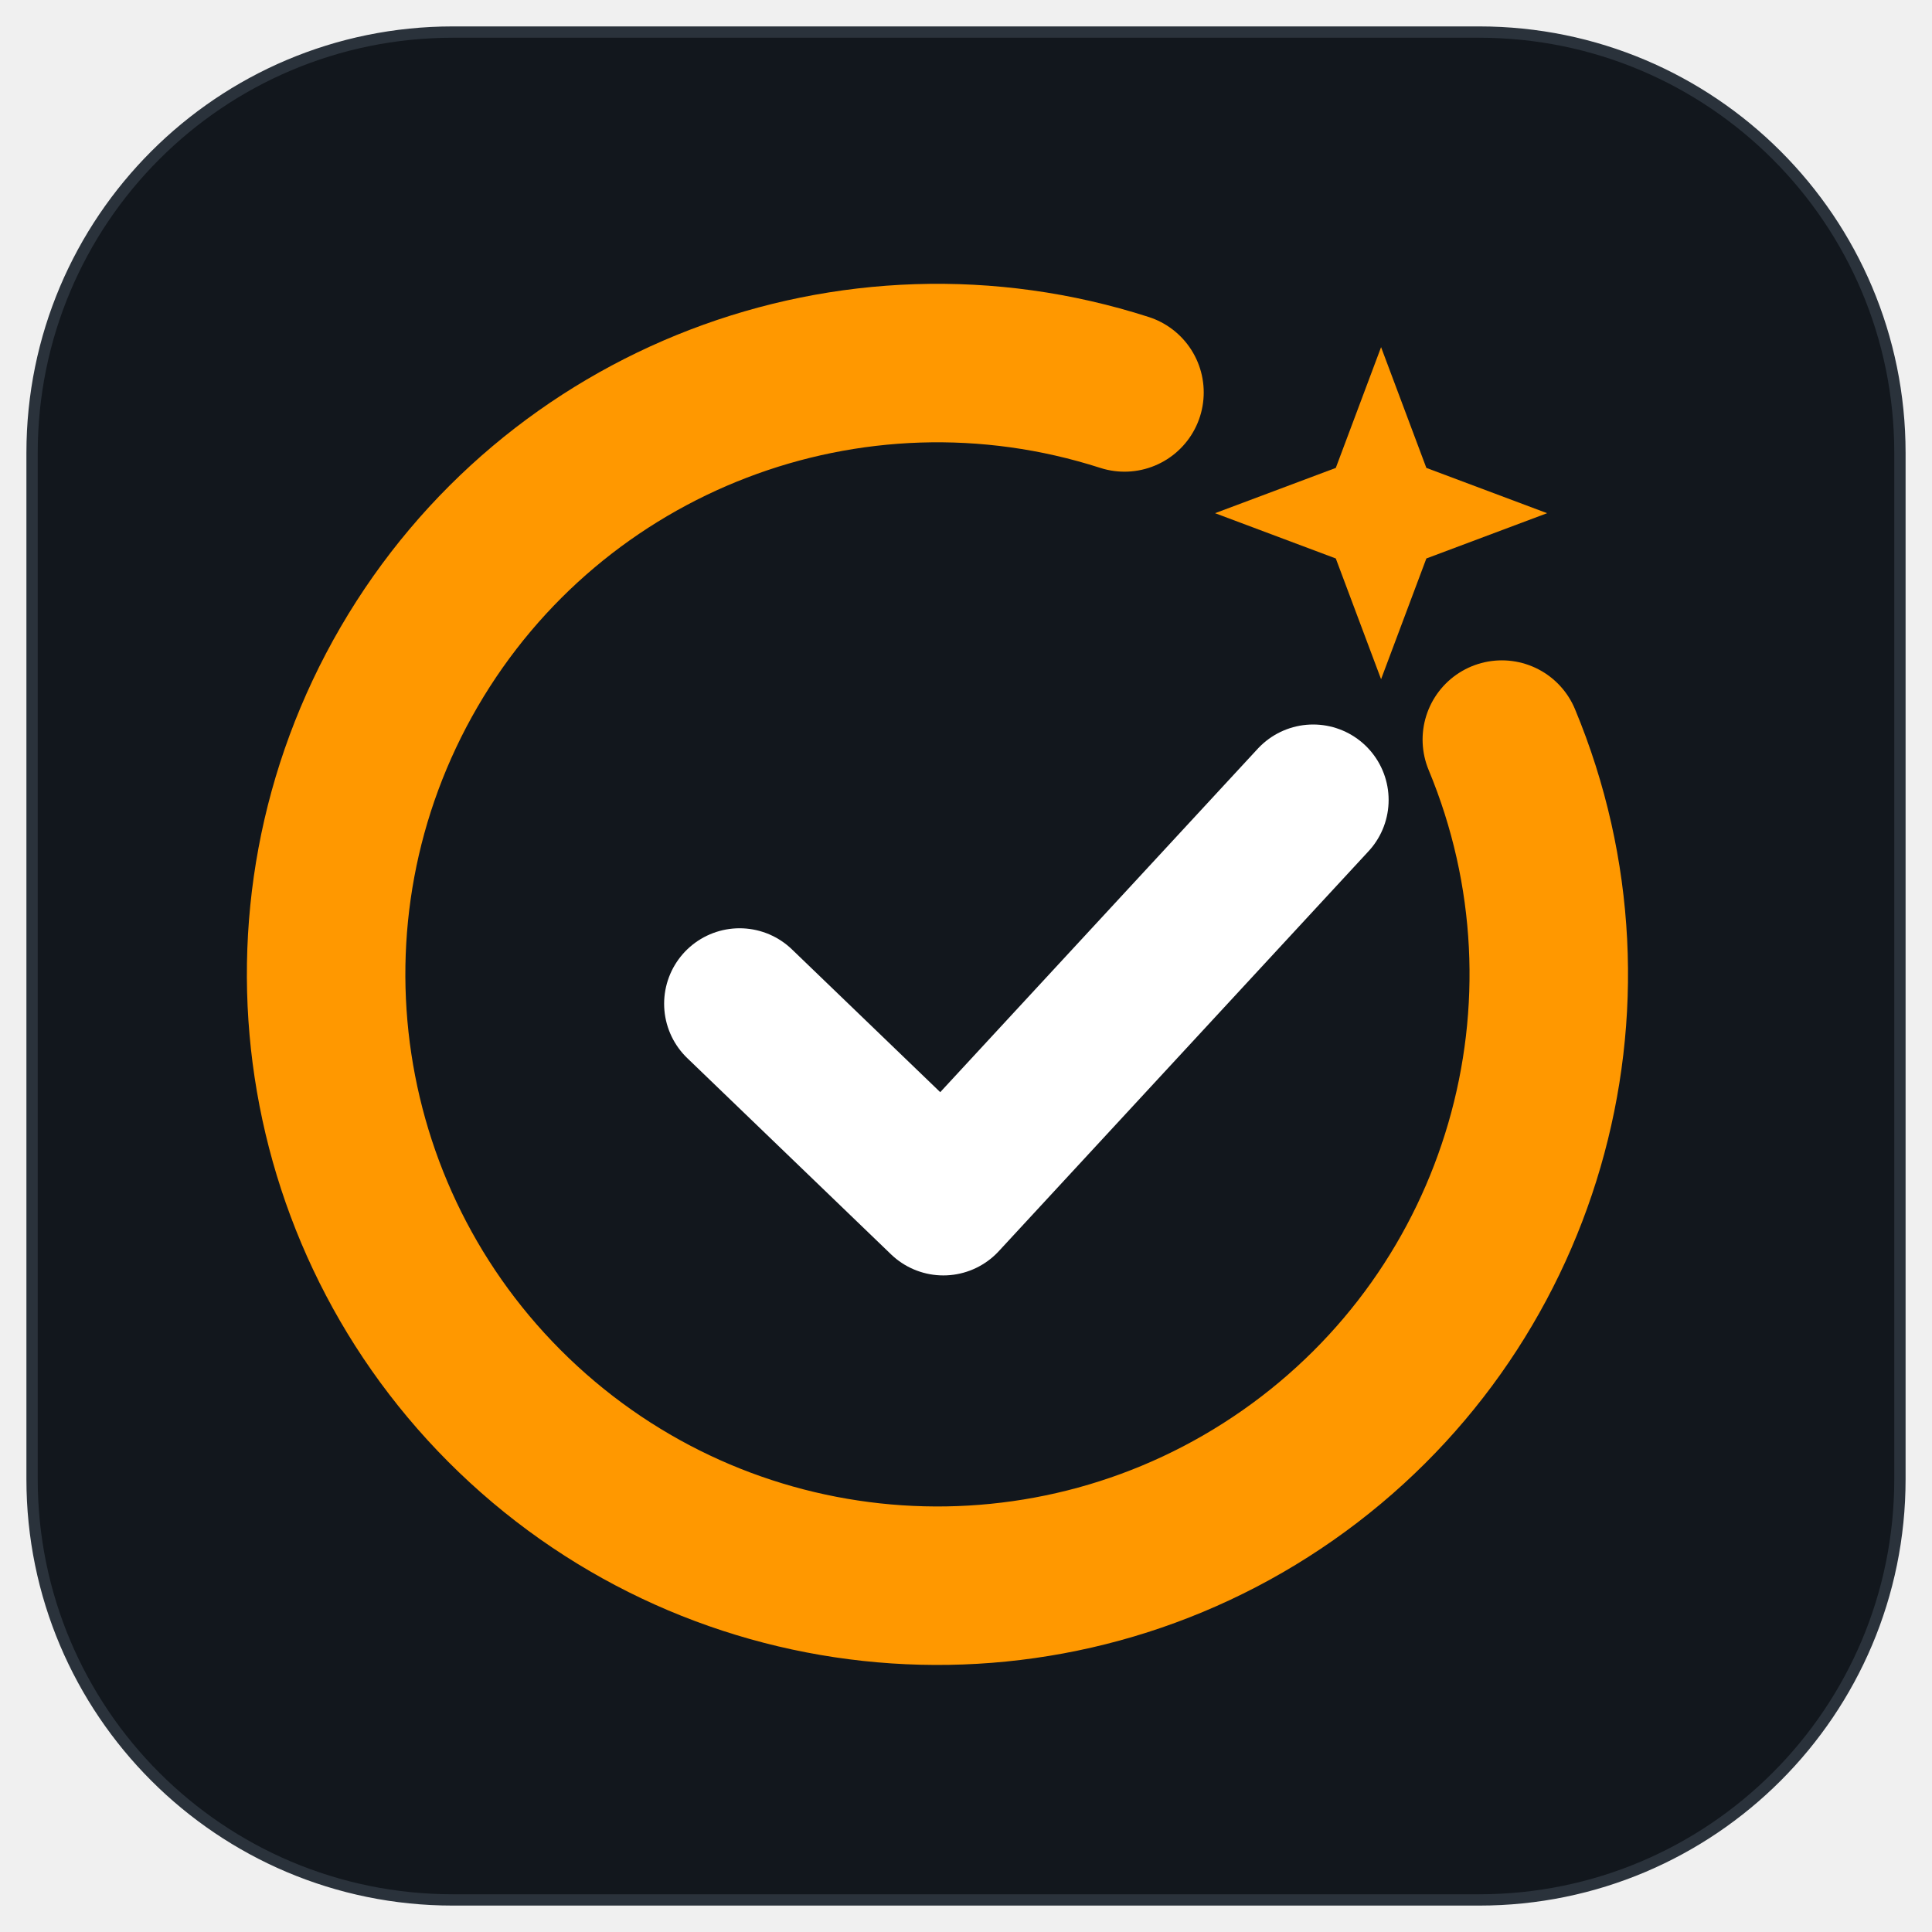
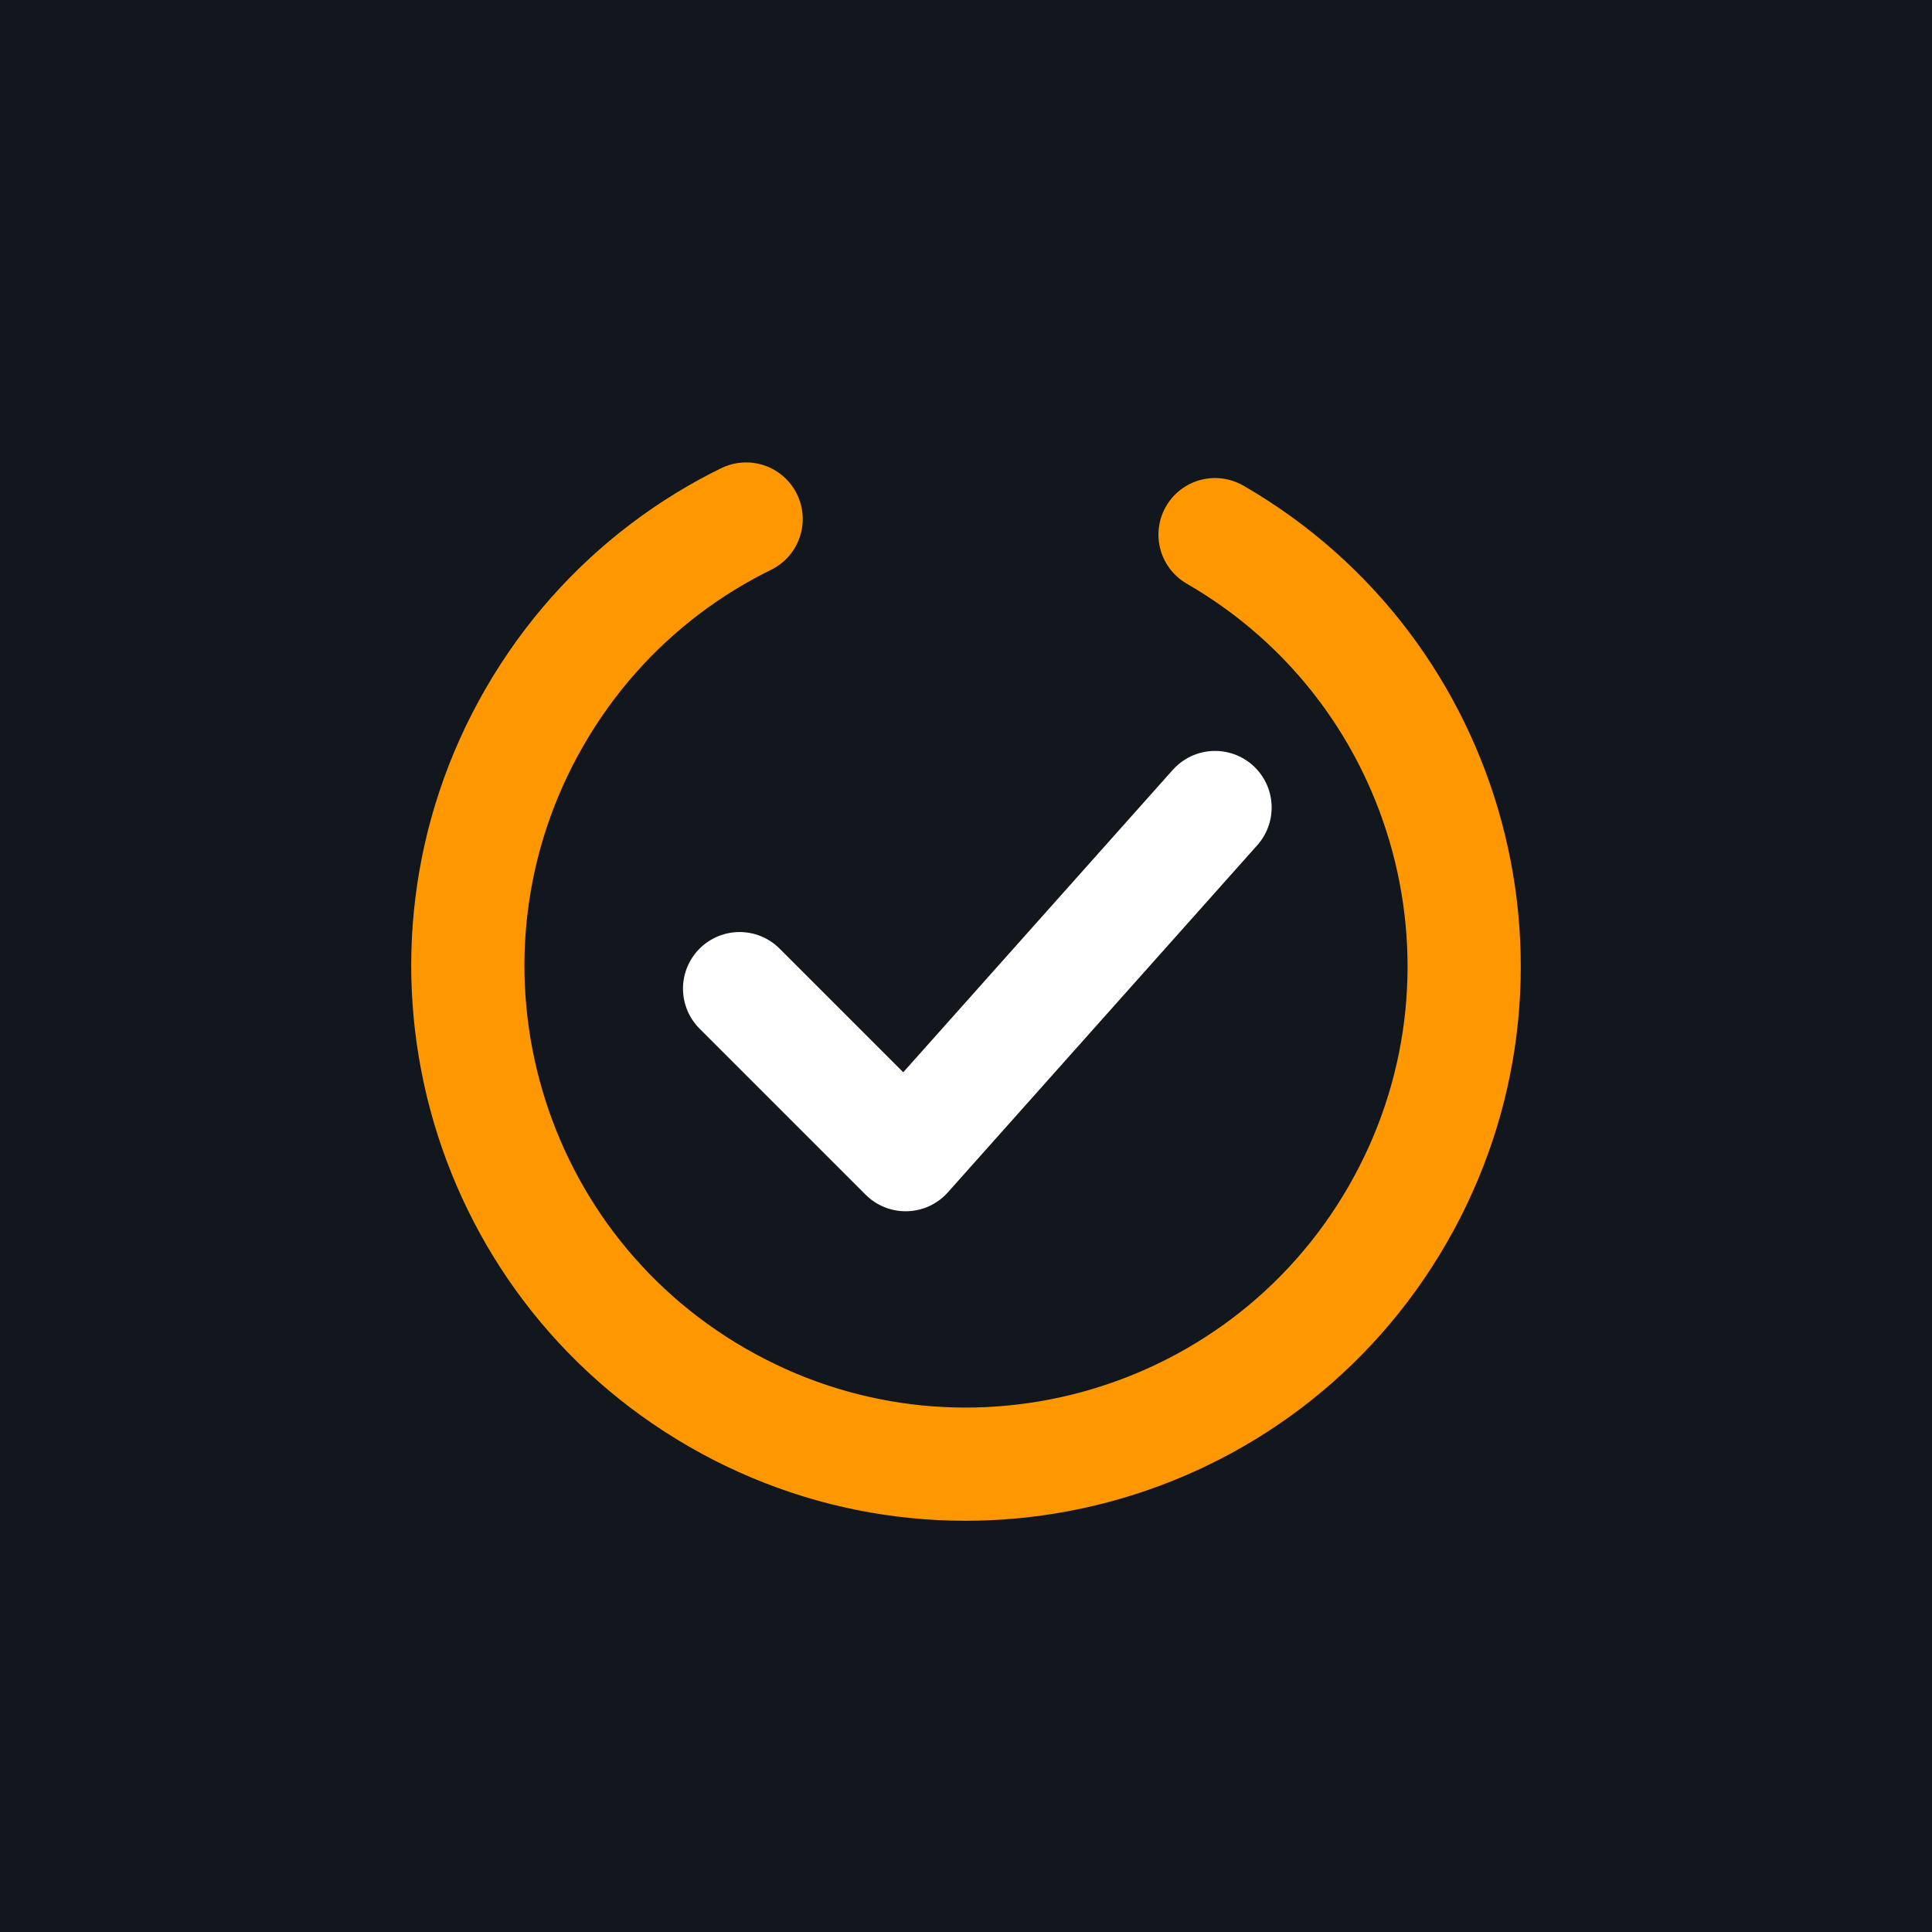
- <svg xmlns="http://www.w3.org/2000/svg" viewBox="0 0 512 512">
-   <rect x="8" y="8" width="496" height="496" rx="112" fill="#12171D" />
-   <rect x="8.5" y="8.5" width="495" height="495" rx="111.5" fill="none" stroke="#2A323B" stroke-width="3" />
-   <path d="M 298 104 A 162 162 0 1 0 398 196" fill="none" stroke="#FF9800" stroke-width="42" stroke-linecap="round" />
-   <path d="M 196 266 L 250 318 L 348 212" fill="none" stroke="#FFFFFF" stroke-width="40" stroke-linecap="round" stroke-linejoin="round" />
-   <path d="M 366 92 L 378 124 L 410 136 L 378 148 L 366 180 L 354 148 L 322 136 L 354 124 Z" fill="#FF9800" />
+ <svg xmlns="http://www.w3.org/2000/svg" width="512" height="512" viewBox="0 0 512 512">
+   <rect width="512" height="512" fill="#12171D" />
+   <circle cx="256" cy="256" r="132" fill="none" stroke="#FF9800" stroke-width="30" stroke-linecap="round" stroke-dasharray="700 200" transform="rotate(-60 256 256)" />
+   <path d="M196 262 L240 306 L322 214" fill="none" stroke="#FFFFFF" stroke-width="30" stroke-linecap="round" stroke-linejoin="round" />
</svg>
